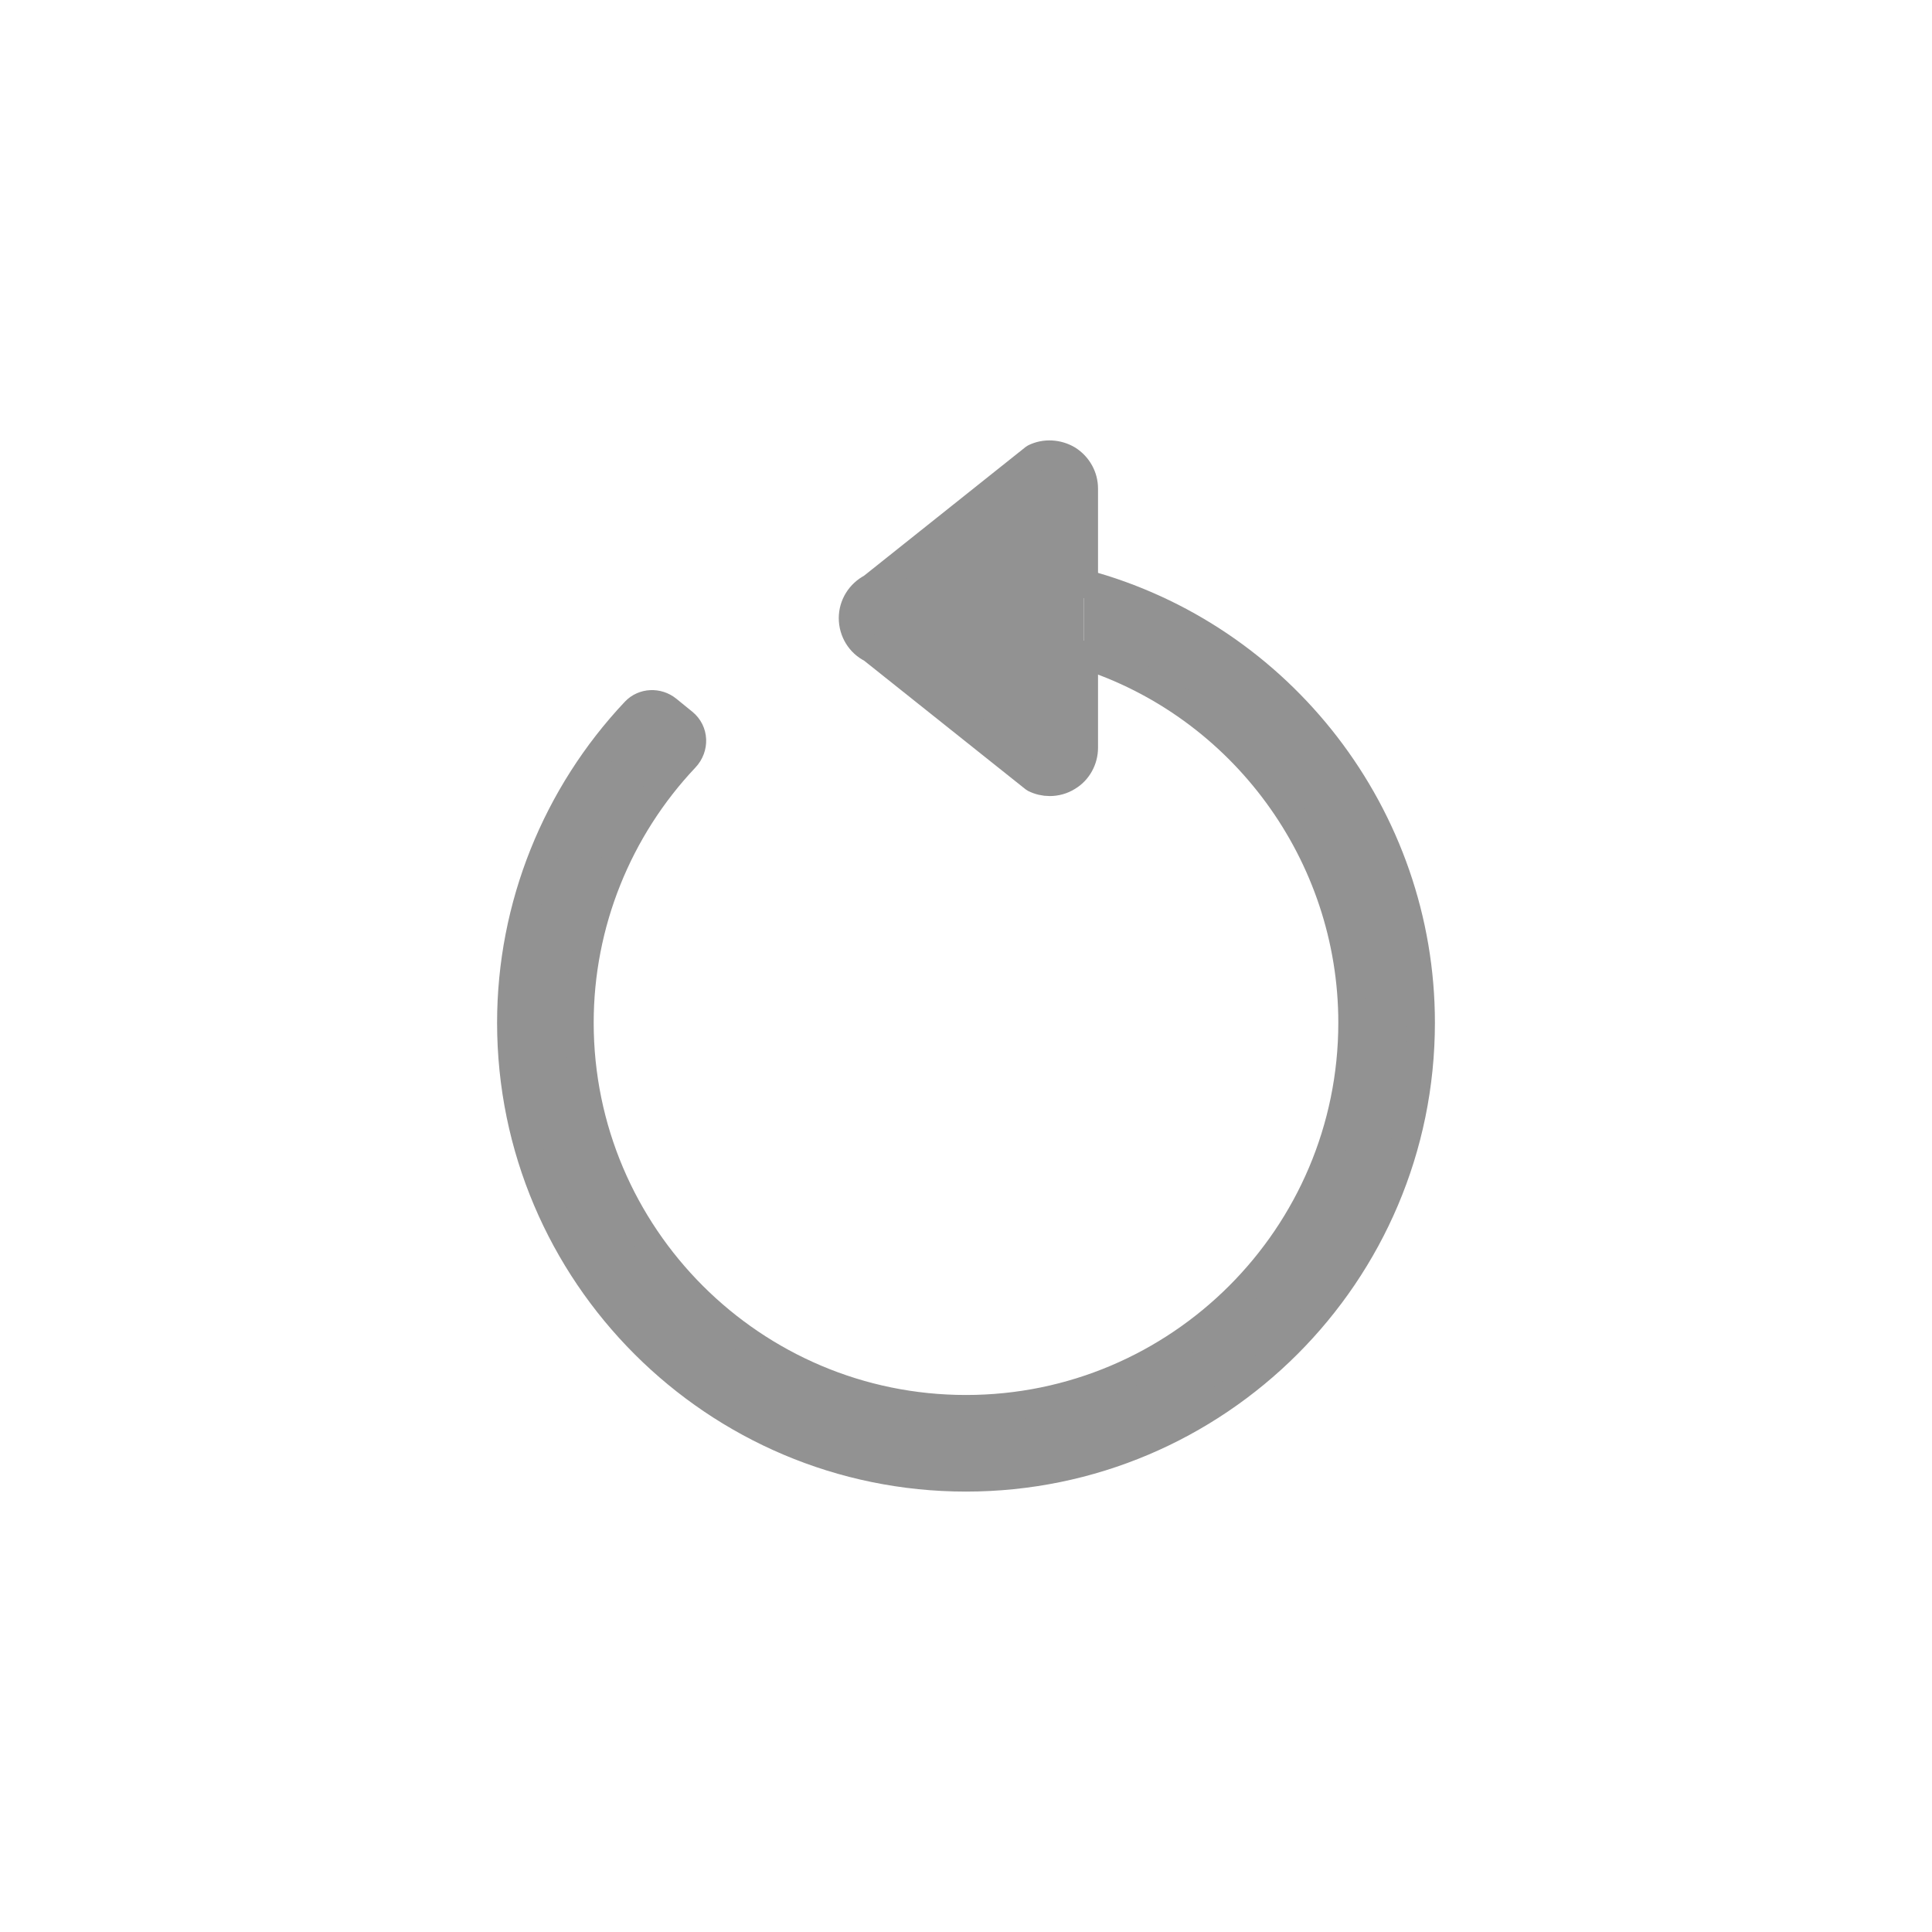
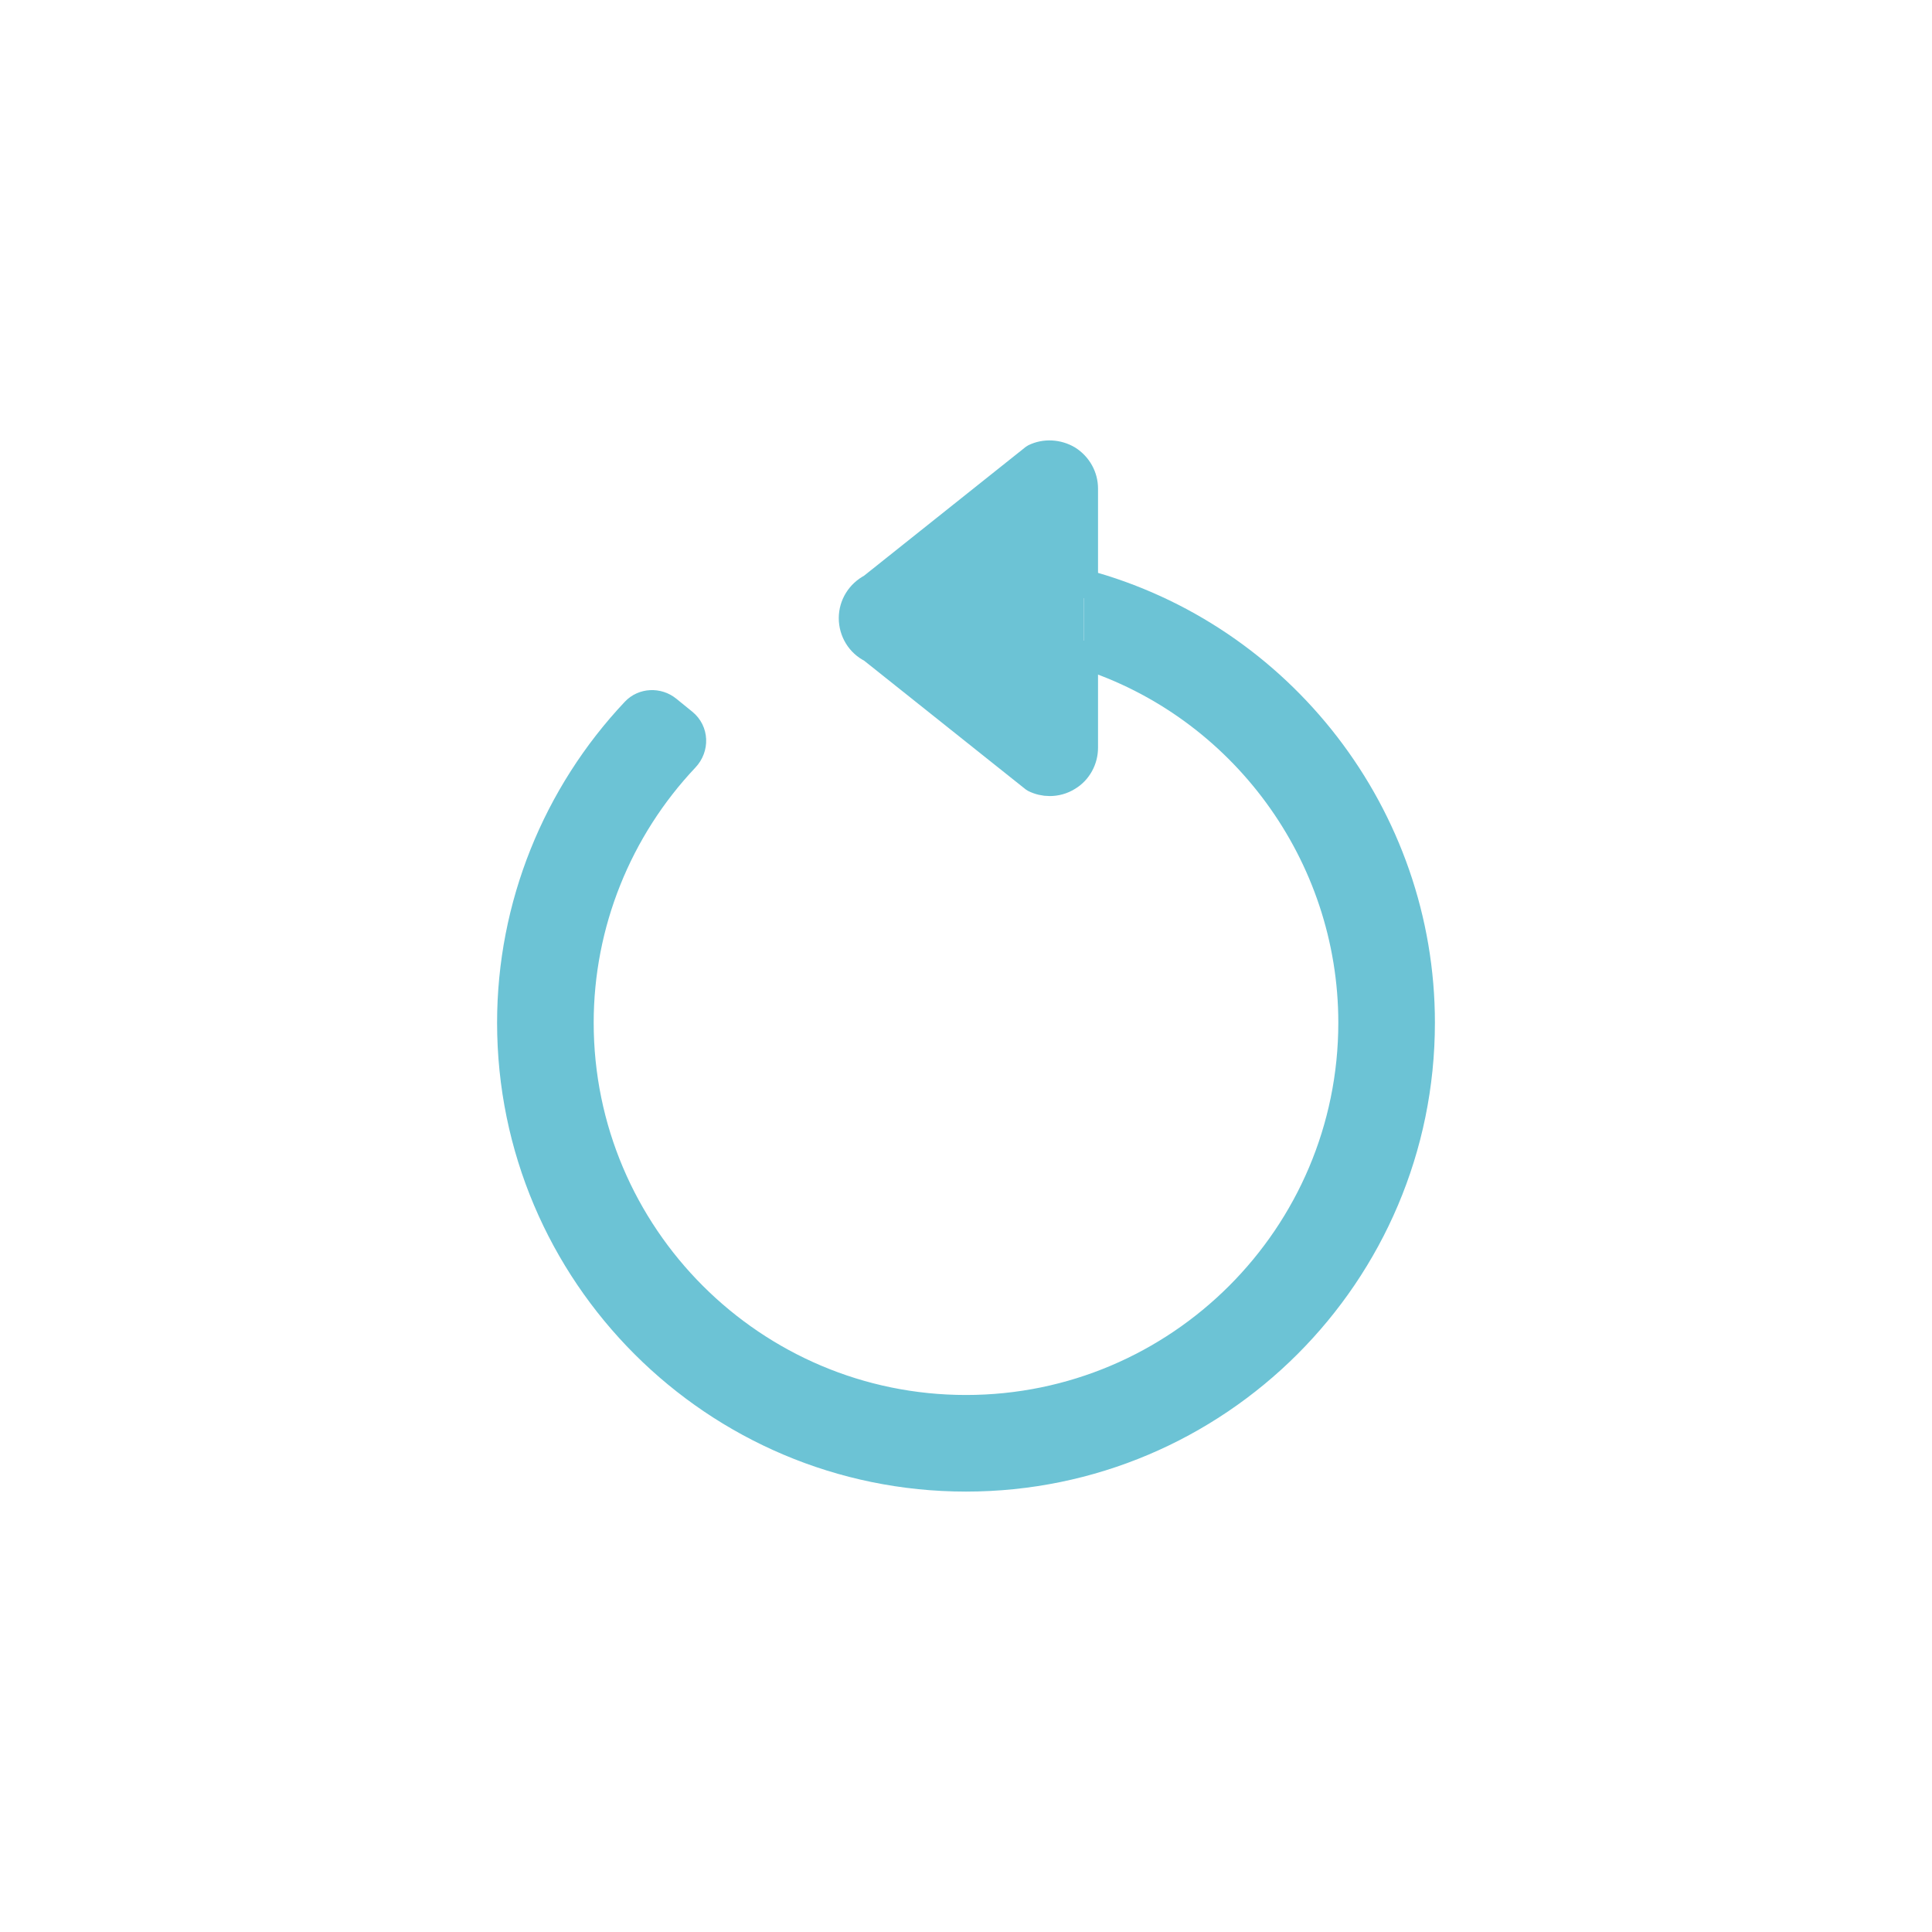
<svg xmlns="http://www.w3.org/2000/svg" style="enable-background:new 0 0 48 48;" version="1.1" viewBox="0 0 48 48" xml:space="preserve">
  <style type="text/css">
	.st0{display:none;}
- 	.st1{fill:#929292;stroke:#929292;stroke-width:0.7;stroke-linecap:round;stroke-linejoin:round;stroke-miterlimit:10;}
- 	.st2{fill:#929292;}
+ 	.st1{fill:#6CC3D5;stroke:#6CC3D5;stroke-width:0.7;stroke-linecap:round;stroke-linejoin:round;stroke-miterlimit:10;}
+ 	.st2{fill:#6CC3D5;}
</style>
  <g class="st0" id="Padding__x26__Artboard" />
  <g id="Icons">
    <g>
      <g>
        <path class="st1" d="M26.93,16.268v2.31c0,0.29-0.15,0.57-0.4,0.72c-0.14,0.09-0.3,0.13-0.45,0.13c-0.13,0-0.26-0.03-0.38-0.09     l-4.041-3.22c-0.29-0.14-0.47-0.44-0.47-0.76c0-0.32,0.18-0.61,0.47-0.76l4.041-3.22c0.26-0.13,0.58-0.11,0.83,0.04     c0.25,0.16,0.4,0.43,0.4,0.72v2.36" />
      </g>
      <path class="st1" d="M26.93,16.268c3.93,1.25,6.67,4.95,6.67,9.14c0,5.3-4.31,9.6-9.6,9.6s-9.6-4.3-9.6-9.6    c0-2.46,0.952-4.81,2.623-6.579c0.241-0.255,0.23-0.653-0.042-0.874l-0.4-0.325    c-0.238-0.193-0.592-0.179-0.802,0.044C13.823,19.748,12.7,22.512,12.7,25.408c0,6.24,5.07,11.3,11.3,11.3    s11.3-5.06,11.3-11.3c0-5.12-3.48-9.6-8.37-10.91" />
    </g>
  </g>
</svg>
